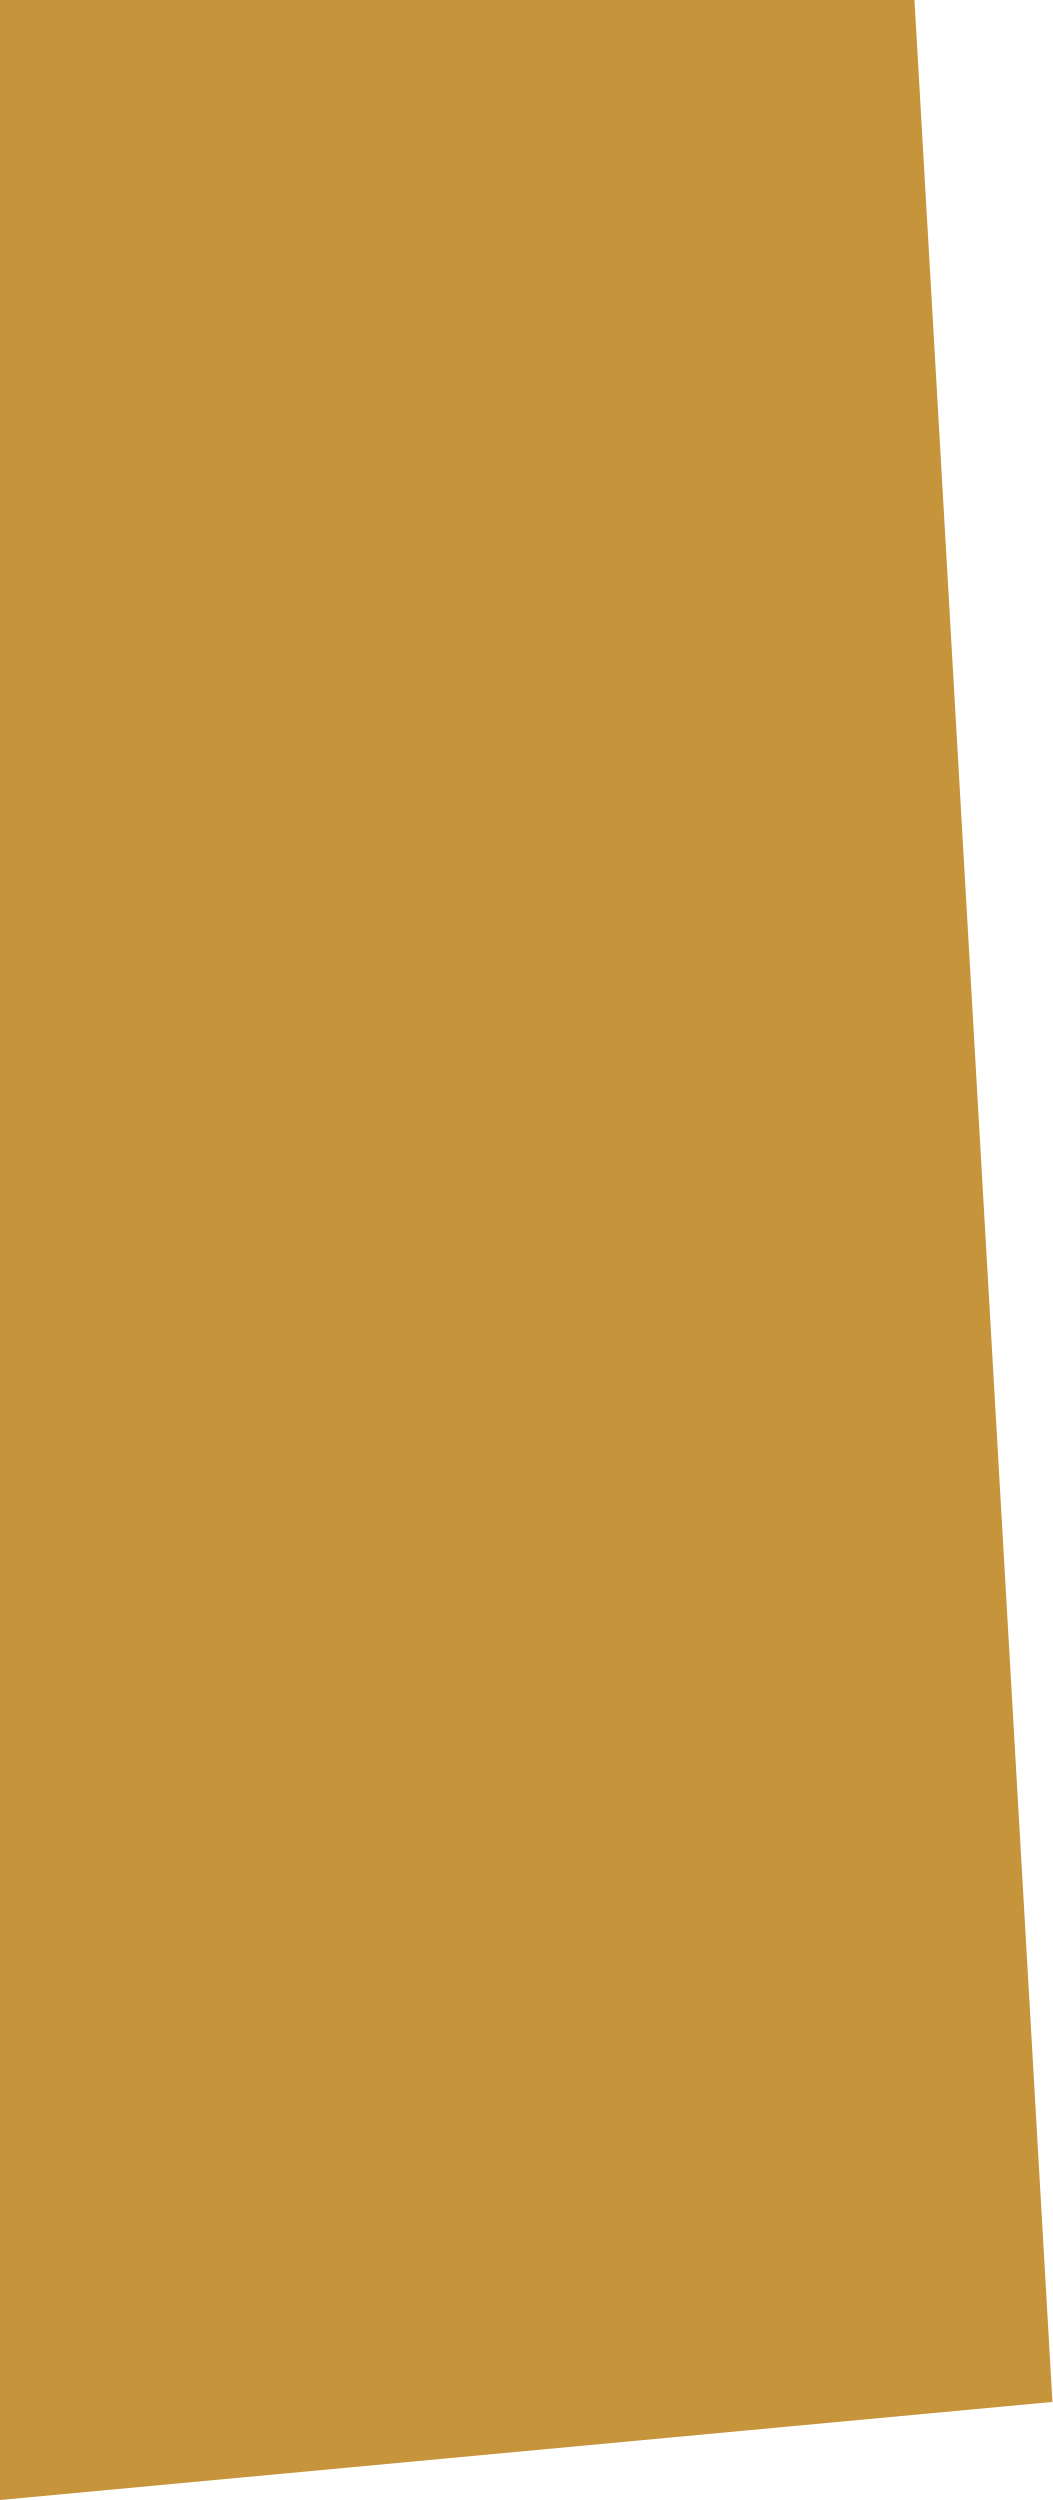
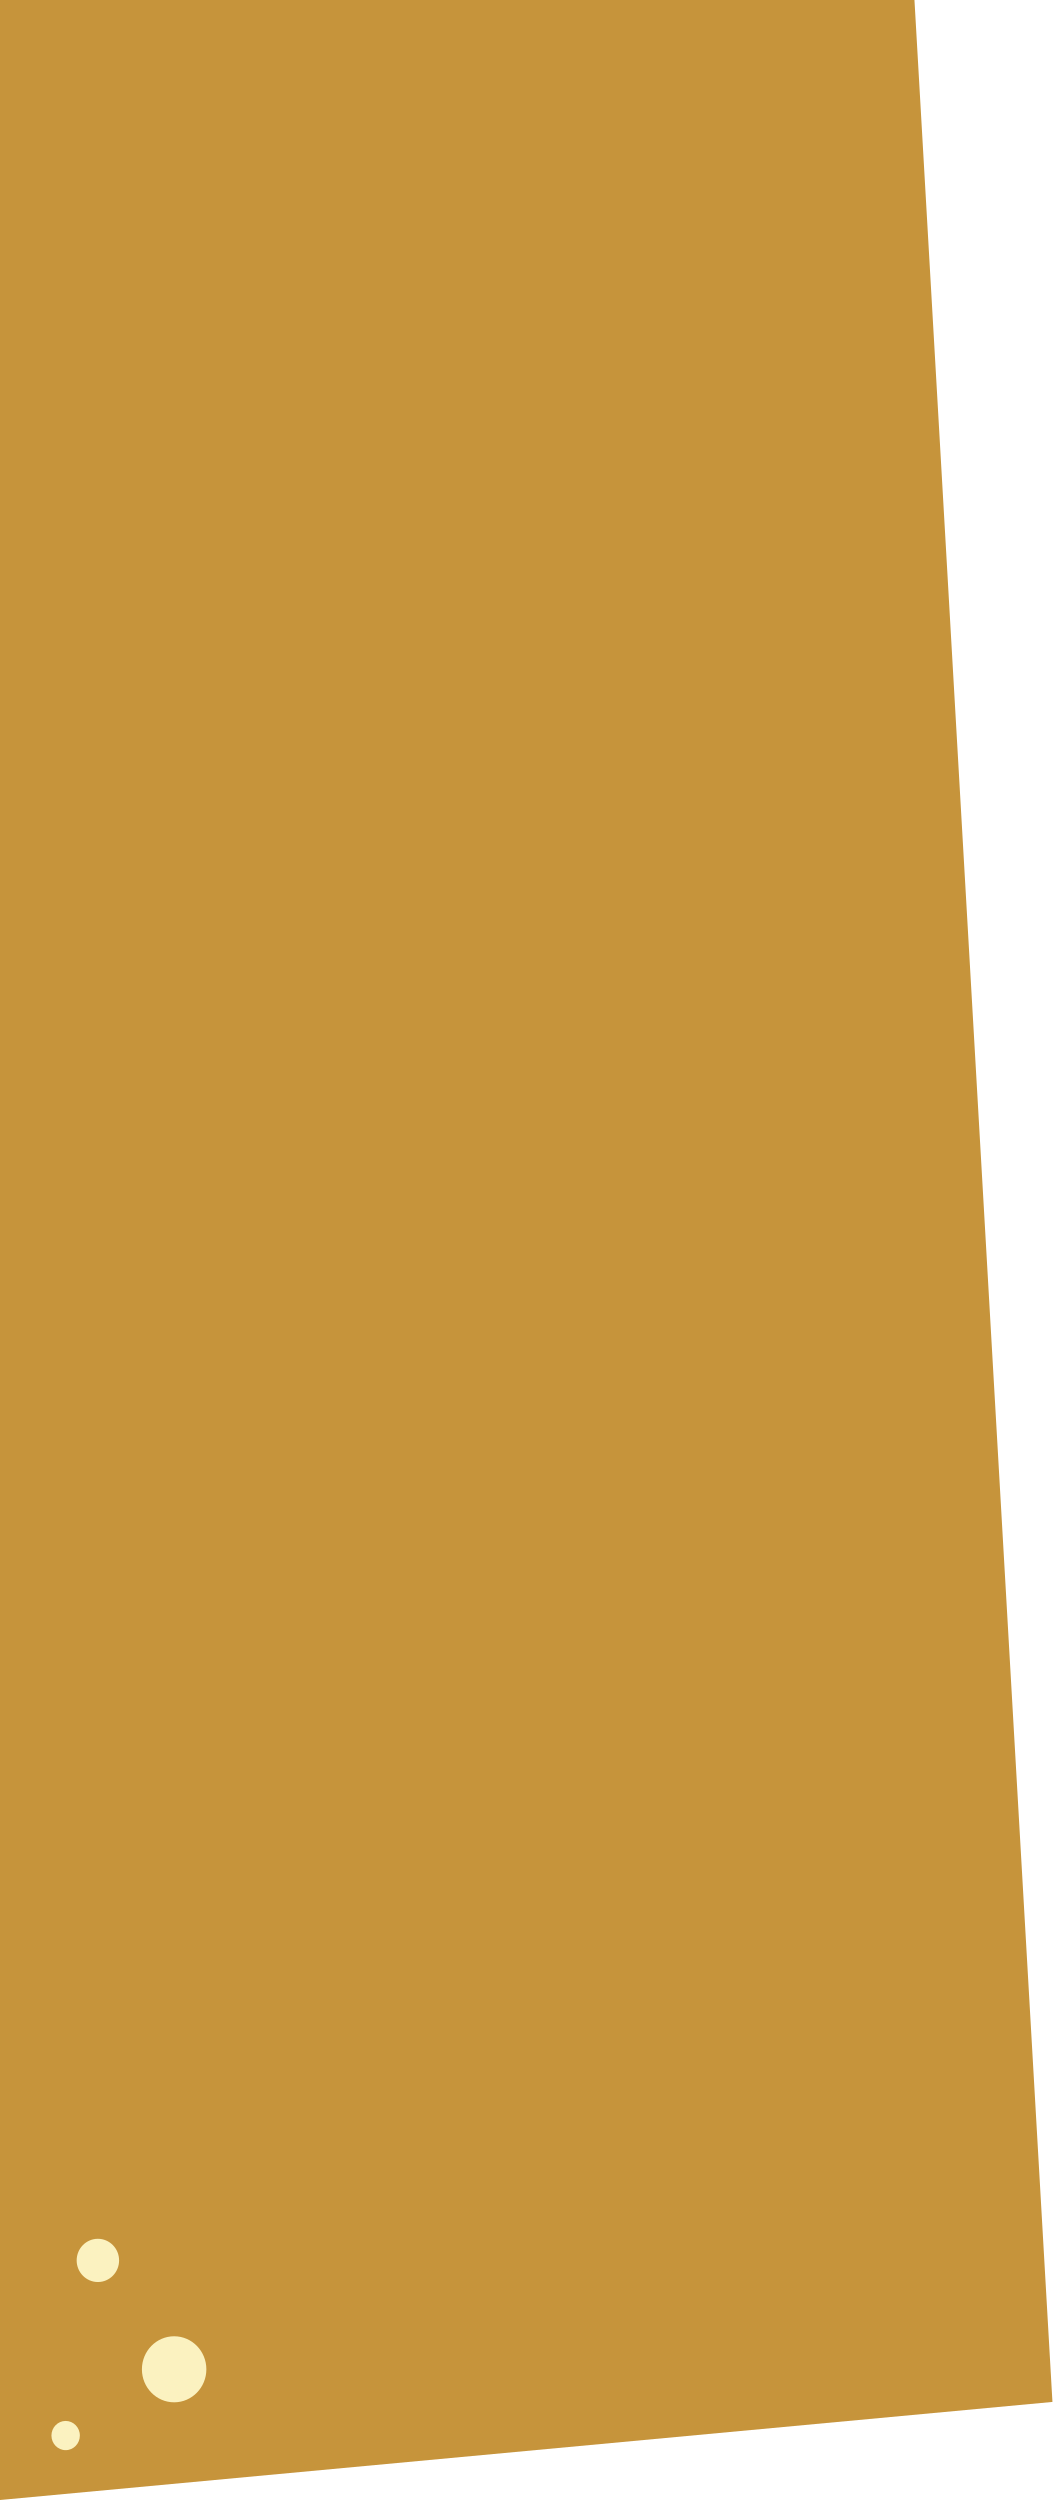
- <svg xmlns="http://www.w3.org/2000/svg" version="1.1" x="0px" y="0px" viewBox="0 0 526 1249" style="enable-background:new 0 0 526 1249;" xml:space="preserve">
+ <svg xmlns="http://www.w3.org/2000/svg" version="1.1" id="Layer_1" x="0px" y="0px" viewBox="0 0 526 1249" style="enable-background:new 0 0 526 1249;" xml:space="preserve">
  <style type="text/css">
	.st0{fill:#C6943B;}
	.st1{display:none;}
	.st2{display:inline;fill:#FBF2C0;}
+ 	.st3{fill:#FBF2C0;}
</style>
  <g id="Layer_3">
    <g>
      <polygon class="st0" points="525.8,1200 0,1249 0,-15 456,-15   " />
    </g>
  </g>
-   <g id="Layer_2" class="st1">
-     <ellipse transform="matrix(0.5225 -0.8526 0.8526 0.5225 -657.3344 483.0237)" class="st2" cx="102.6" cy="828.4" rx="13.8" ry="12.9" />
-     <ellipse transform="matrix(3.327795e-02 -0.9994 0.9994 3.327795e-02 -797.3382 923.6714)" class="st2" cx="78.8" cy="874" rx="18.2" ry="18.2" />
-     <ellipse transform="matrix(3.327795e-02 -0.9994 0.9994 3.327795e-02 -401.8916 974.5041)" class="st2" cx="302.8" cy="695" rx="18.2" ry="18.2" />
-     <ellipse transform="matrix(0.3085 -0.9512 0.9512 0.3085 -667.0176 1089.758)" class="st2" cx="416" cy="1003.6" rx="13.4" ry="12.3" />
-     <ellipse transform="matrix(0.3085 -0.9512 0.9512 0.3085 -605.5609 1114.754)" class="st2" cx="463.9" cy="973.9" rx="17.7" ry="16.3" />
-     <ellipse transform="matrix(0.3085 -0.9512 0.9512 0.3085 -650.3325 1174.738)" class="st2" cx="482.8" cy="1034.6" rx="22.3" ry="20.5" />
+   <g id="Layer_2_1_" class="st1">
+     <ellipse transform="matrix(0.5225 -0.8526 0.8526 0.5225 -657.3311 482.9922)" class="st2" cx="102.6" cy="828.4" rx="13.8" ry="12.9" />
+     <ellipse transform="matrix(6.652060e-02 -0.9978 0.9978 6.652060e-02 -798.5471 894.4496)" class="st2" cx="78.8" cy="874" rx="18.2" ry="18.2" />
+     <ellipse class="st2" cx="302.8" cy="695" rx="18.2" ry="18.2" />
+     <ellipse transform="matrix(0.3085 -0.9512 0.9512 0.3085 -667.0911 1089.684)" class="st2" cx="415.9" cy="1003.7" rx="13.4" ry="12.3" />
+     <ellipse transform="matrix(0.3085 -0.9512 0.9512 0.3085 -605.6325 1114.77)" class="st2" cx="463.9" cy="973.9" rx="17.7" ry="16.3" />
+     <ellipse transform="matrix(0.3085 -0.9512 0.9512 0.3085 -650.4044 1174.646)" class="st2" cx="482.7" cy="1034.7" rx="22.3" ry="20.5" />
  </g>
+   <ellipse class="st3" cx="48.9" cy="1129.3" rx="10.6" ry="10.8" />
+   <ellipse class="st3" cx="87" cy="1183.7" rx="16.1" ry="16.5" />
+   <ellipse class="st3" cx="32.8" cy="1216.8" rx="7.1" ry="7.3" />
</svg>
